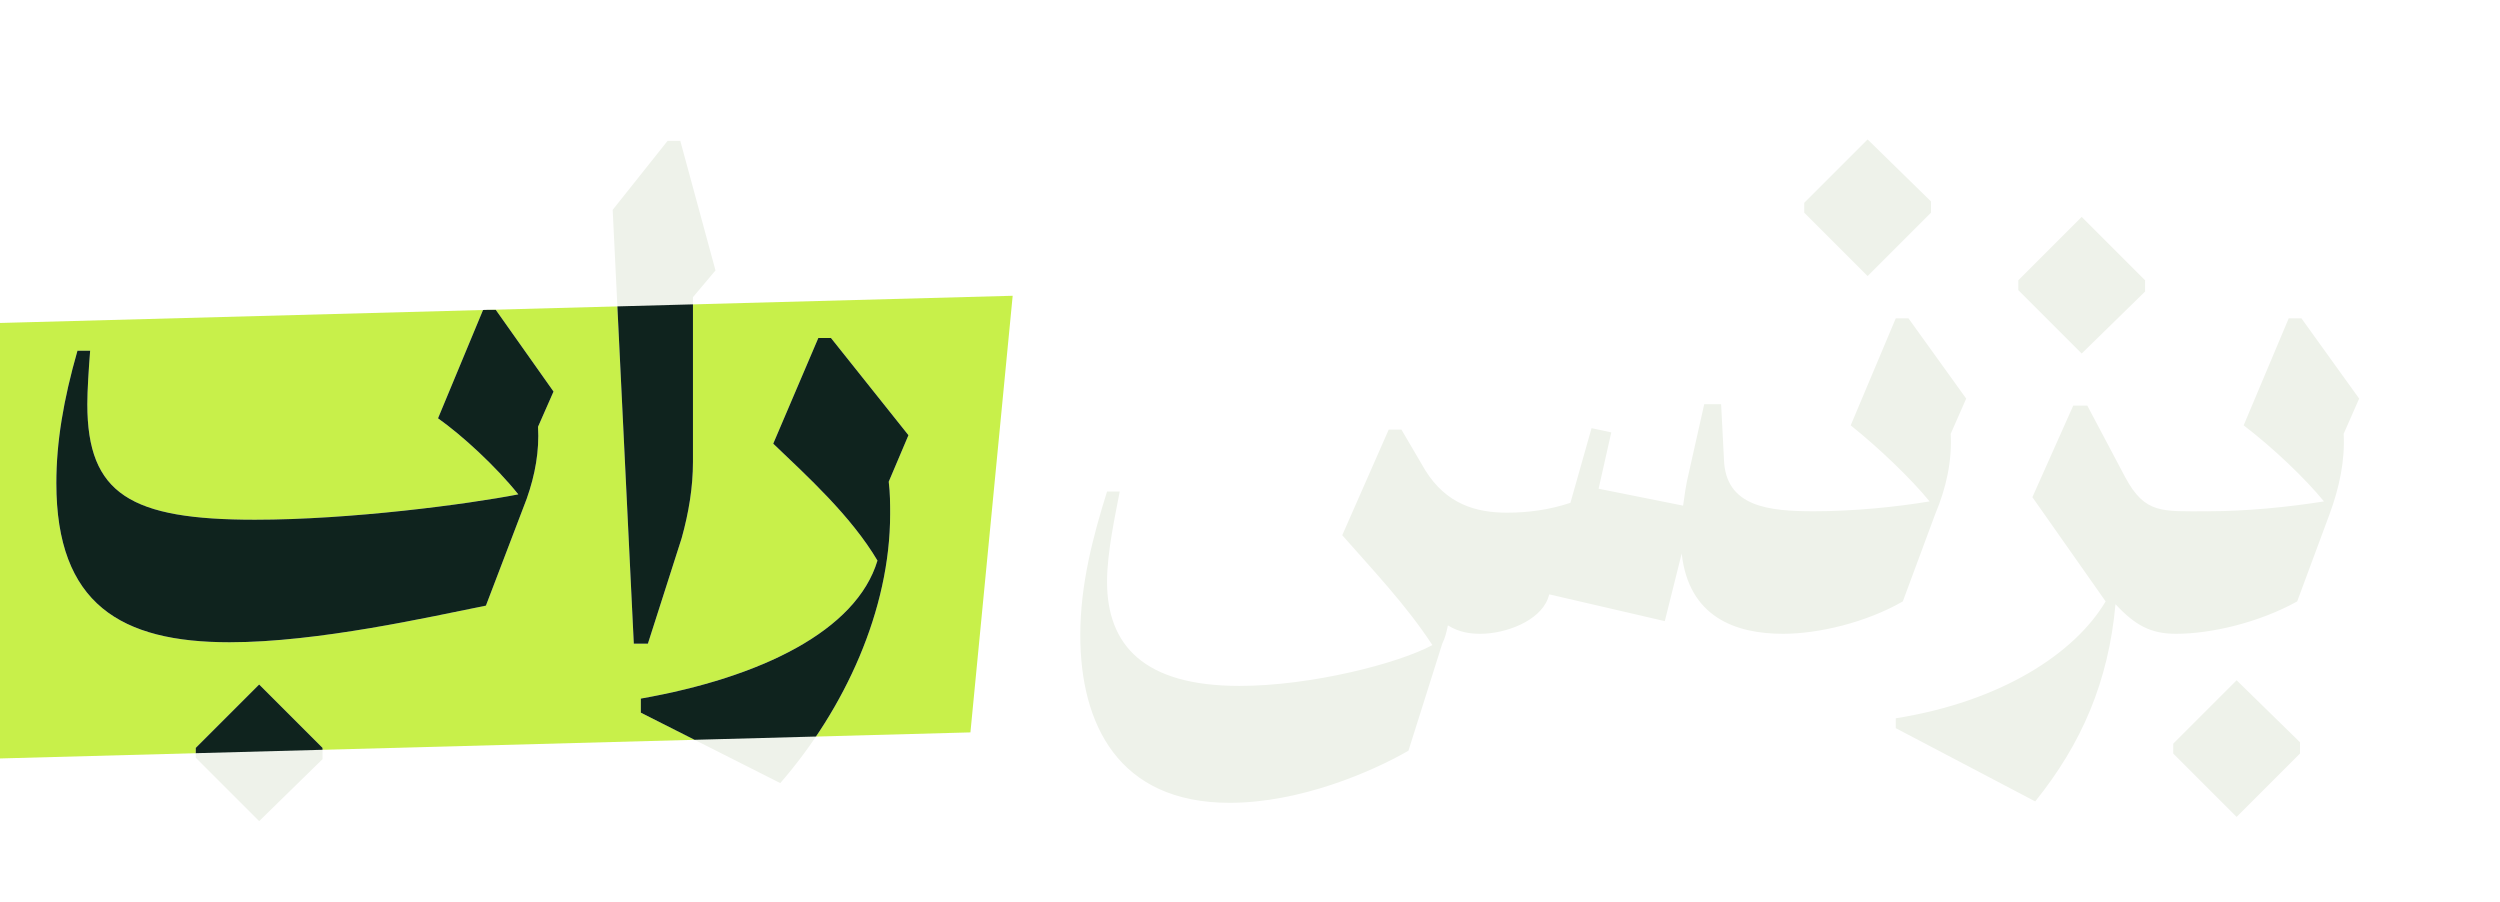
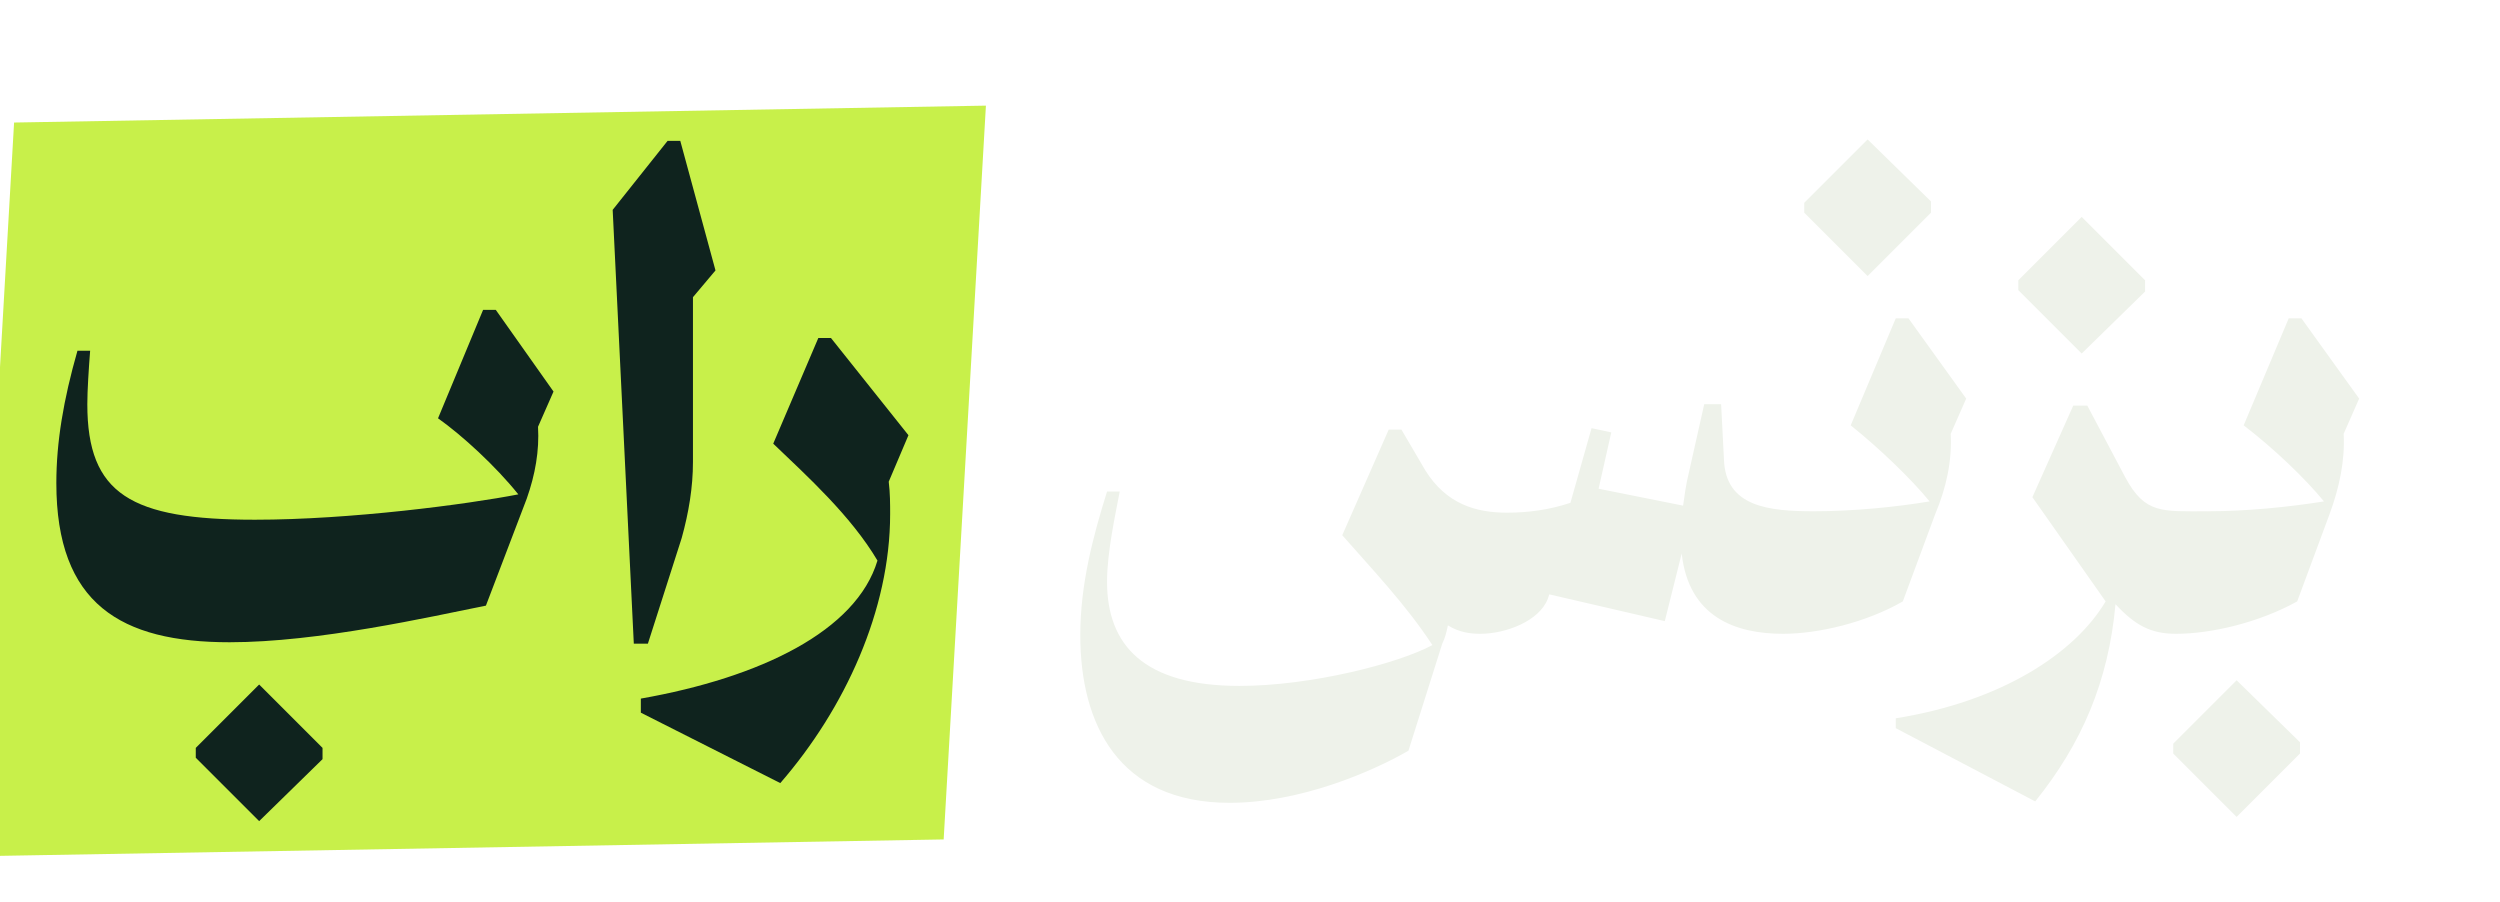
<svg xmlns="http://www.w3.org/2000/svg" viewBox="0 0 177.5 64" width="177.5" height="64" role="img" aria-label="بزنس راب">
  <g transform="translate(0.0 0)">
-     <path class="hl" d="M-2.6 23.0L71.9 21.0L68.9 52.0L-5.6 54.0Z" fill="#C8F04A" />
-     <defs>
-       <clipPath id="bw-m-ar-dark-c">
-         <path d="M-2.6 23.0L71.9 21.0L68.9 52.0L-5.6 54.0Z" />
-       </clipPath>
-     </defs>
-     <path d="M35.2 22H34.3L31.1 29.7C32.8 30.9 35.2 33.1 36.8 35.1C33.2 35.8 24.9 36.9 18.1 36.9C9.3 36.9 6.2 35.1 6.2 28.7C6.2 27.7 6.3 26.2 6.4 24.9H5.5C4.5 28.4 4 31.4 4 34.3C4 42.9 8.6 45.6 16.3 45.6C22.6 45.6 30.5 43.8 34.5 43L37.4 35.4C38 33.7 38.3 32 38.2 30.3L39.3 27.8ZM22.9 53.9C22.9 53.8 22.9 53.1 22.9 53.1L18.4 48.6L13.9 53.1V53.8L18.4 58.3ZM48.3 10H47.4L43.5 14.9L45 45.7H46L48.4 38.2C48.9 36.4 49.2 34.6 49.2 32.8V21.1L50.8 19.2ZM59 24H58.1L54.9 31.5C57.3 33.8 60.4 36.6 62.3 39.8C60.8 44.8 54 48.1 45.5 49.6V50.6L55.4 55.6C60 50.3 63.2 43.3 63.2 36.5C63.2 35.8 63.2 35 63.1 34.2L64.5 30.9ZM99.5 30.5H98.6L95.3 38C97.4 40.4 99.8 42.9 101.7 45.8C99.3 47.1 93.1 48.7 88 48.7C81.2 48.7 78.6 45.8 78.6 41.3C78.6 39.2 79.2 36.5 79.5 34.9H78.6C77.6 38.1 76.7 41.5 76.7 45.1C76.7 51.4 79.4 57 87.3 57C92.3 57 97.4 54.8 100 53.3L102.4 45.7C102.6 45.3 102.7 44.9 102.8 44.4C103.6 44.9 104.4 45 105.1 45C106.9 45 109.3 44.1 109.9 42.5L110 42.2L118.2 44.1L119.4 39.3C119.9 43.8 123.2 45 126.6 45C128.1 45 128.8 44.3 128.8 42.8V36.3C125.6 36.3 122.5 36 122.4 32.6L122.2 28.7H121L119.9 33.6C119.7 34.4 119.6 35.2 119.5 35.9L113.5 34.7L114.4 30.7L113 30.4L111.5 35.7C110 36.2 108.5 36.4 107 36.4C104.8 36.4 102.7 35.8 101.2 33.4ZM126.6 45C129.1 45 132.5 44.2 135.1 42.7L137.4 36.5C138.2 34.6 138.6 32.7 138.5 30.8L139.6 28.3L135.5 22.6H134.6L131.4 30.2C133.4 31.8 135.7 34 137 35.6C134.6 36 131.6 36.3 128.8 36.3C127.4 36.3 126.6 37.1 126.6 38.6ZM137.1 15.1C137.1 15.1 137.1 14.4 137.1 14.3L132.6 9.9L128.1 14.4V15.1L132.6 19.6ZM144.3 35.3 149.5 42.7C147.3 46.4 142.1 49.8 134.6 51V51.7L144.5 56.9C147.8 52.8 149.7 48.4 150.2 42.9C151.6 44.4 152.7 45 154.5 45C155.9 45 156.7 44.3 156.7 42.7V36.3C153.5 36.3 152.3 36.5 150.9 33.9L148.2 28.8H147.2ZM152.3 20.7C152.3 20.6 152.3 19.9 152.3 19.9L147.8 15.4L143.3 19.9V20.6L147.8 25.1ZM154.5 45C157 45 160.4 44.2 163.1 42.7L165.4 36.5C166.1 34.6 166.5 32.7 166.4 30.8L167.5 28.3L163.4 22.6H162.5L159.3 30.2C161.4 31.8 163.7 34 165 35.6C162.5 36 159.5 36.3 156.8 36.3C155.3 36.3 154.5 37.1 154.5 38.6ZM163.3 53.5C163.3 53.5 163.3 52.8 163.3 52.7L158.8 48.3L154.3 52.8V53.5L158.8 58Z" fill="#EEF2EA" />
-     <path d="M35.2 22H34.3L31.1 29.7C32.8 30.9 35.2 33.1 36.8 35.1C33.2 35.8 24.9 36.9 18.1 36.9C9.3 36.9 6.2 35.1 6.2 28.7C6.2 27.7 6.3 26.2 6.4 24.9H5.5C4.5 28.4 4 31.4 4 34.3C4 42.9 8.6 45.6 16.3 45.6C22.6 45.6 30.5 43.8 34.5 43L37.4 35.4C38 33.7 38.3 32 38.2 30.3L39.3 27.8ZM22.9 53.9C22.9 53.8 22.9 53.1 22.9 53.1L18.4 48.6L13.9 53.1V53.8L18.4 58.3ZM48.3 10H47.4L43.5 14.9L45 45.7H46L48.4 38.2C48.9 36.4 49.2 34.6 49.2 32.8V21.1L50.8 19.2ZM59 24H58.1L54.9 31.5C57.3 33.8 60.4 36.6 62.3 39.8C60.8 44.8 54 48.1 45.5 49.6V50.6L55.4 55.6C60 50.3 63.2 43.3 63.2 36.5C63.2 35.8 63.2 35 63.1 34.2L64.5 30.9ZM99.5 30.5H98.6L95.3 38C97.4 40.4 99.8 42.9 101.7 45.8C99.3 47.1 93.1 48.7 88 48.7C81.2 48.7 78.6 45.8 78.6 41.3C78.6 39.2 79.2 36.5 79.5 34.9H78.6C77.6 38.1 76.7 41.5 76.7 45.1C76.7 51.4 79.4 57 87.3 57C92.3 57 97.4 54.8 100 53.3L102.4 45.7C102.6 45.3 102.7 44.9 102.8 44.4C103.6 44.9 104.4 45 105.1 45C106.9 45 109.3 44.1 109.9 42.5L110 42.2L118.2 44.1L119.4 39.3C119.9 43.8 123.2 45 126.6 45C128.1 45 128.8 44.3 128.8 42.8V36.3C125.6 36.3 122.5 36 122.4 32.6L122.2 28.7H121L119.9 33.6C119.7 34.4 119.6 35.2 119.5 35.9L113.5 34.7L114.4 30.7L113 30.4L111.5 35.7C110 36.2 108.5 36.4 107 36.4C104.8 36.4 102.7 35.8 101.2 33.4ZM126.6 45C129.1 45 132.5 44.2 135.1 42.7L137.4 36.5C138.2 34.6 138.6 32.7 138.5 30.8L139.6 28.3L135.5 22.6H134.6L131.4 30.2C133.4 31.8 135.7 34 137 35.6C134.6 36 131.6 36.3 128.8 36.3C127.4 36.3 126.6 37.1 126.6 38.6ZM137.1 15.1C137.1 15.1 137.1 14.4 137.1 14.3L132.6 9.9L128.1 14.4V15.1L132.6 19.6ZM144.3 35.3 149.5 42.7C147.3 46.4 142.1 49.8 134.6 51V51.7L144.5 56.9C147.8 52.8 149.7 48.4 150.2 42.9C151.6 44.4 152.7 45 154.5 45C155.9 45 156.7 44.3 156.7 42.7V36.3C153.5 36.3 152.3 36.5 150.9 33.9L148.2 28.8H147.2ZM152.3 20.7C152.3 20.6 152.3 19.9 152.3 19.9L147.8 15.4L143.3 19.9V20.6L147.8 25.1ZM154.5 45C157 45 160.4 44.2 163.1 42.7L165.4 36.5C166.1 34.6 166.5 32.7 166.4 30.8L167.5 28.3L163.4 22.6H162.5L159.3 30.2C161.4 31.8 163.7 34 165 35.6C162.5 36 159.5 36.3 156.8 36.3C155.3 36.3 154.5 37.1 154.5 38.6ZM163.3 53.5C163.3 53.5 163.3 52.8 163.3 52.7L158.8 48.3L154.3 52.8V53.5L158.8 58Z" fill="#0F231E" clip-path="url(#bw-m-ar-dark-c)" />
+     <path class="hl" d="M1.0 8.7L70.0 7.5L67.0 59.6L-2.0 60.8Z" fill="#C8F04A" />
+     <path d="M99.5 30.5H98.6L95.3 38C97.4 40.4 99.8 42.9 101.7 45.8C99.3 47.1 93.1 48.7 88 48.7C81.2 48.7 78.6 45.8 78.6 41.3C78.6 39.2 79.2 36.5 79.5 34.9H78.6C77.6 38.1 76.7 41.5 76.7 45.1C76.7 51.4 79.4 57 87.3 57C92.3 57 97.4 54.8 100 53.3L102.4 45.7C102.6 45.3 102.7 44.9 102.8 44.4C103.6 44.9 104.4 45 105.1 45C106.9 45 109.3 44.1 109.9 42.5L110 42.2L118.2 44.1L119.4 39.3C119.9 43.8 123.2 45 126.6 45C128.1 45 128.8 44.3 128.8 42.8V36.3C125.6 36.3 122.5 36 122.4 32.6L122.2 28.7H121L119.9 33.6C119.7 34.4 119.6 35.2 119.5 35.9L113.5 34.7L114.4 30.7L113 30.4L111.5 35.7C110 36.2 108.5 36.4 107 36.4C104.8 36.4 102.7 35.8 101.2 33.4ZM126.6 45C129.1 45 132.5 44.2 135.1 42.7L137.4 36.5C138.2 34.6 138.6 32.7 138.5 30.8L139.6 28.3L135.5 22.6H134.6L131.4 30.2C133.4 31.8 135.7 34 137 35.6C134.6 36 131.6 36.3 128.8 36.3C127.4 36.3 126.6 37.1 126.6 38.6ZM137.1 15.1C137.1 15.1 137.1 14.4 137.1 14.3L132.6 9.9L128.1 14.4V15.1L132.6 19.6ZM144.3 35.3 149.5 42.7C147.3 46.4 142.1 49.8 134.6 51V51.7L144.5 56.9C147.8 52.8 149.7 48.4 150.2 42.9C151.6 44.4 152.7 45 154.5 45C155.9 45 156.7 44.3 156.7 42.7V36.3C153.5 36.3 152.3 36.5 150.9 33.9L148.2 28.8H147.2ZM152.3 20.7C152.3 20.6 152.3 19.9 152.3 19.9L147.8 15.4L143.3 19.9V20.6L147.8 25.1ZM154.5 45C157 45 160.4 44.2 163.1 42.7L165.4 36.5C166.1 34.6 166.5 32.7 166.4 30.8L167.5 28.3L163.4 22.6H162.5L159.3 30.2C161.4 31.8 163.7 34 165 35.6C162.5 36 159.5 36.3 156.8 36.3C155.3 36.3 154.5 37.1 154.5 38.6ZM163.3 53.5C163.3 53.5 163.3 52.8 163.3 52.7L158.8 48.3L154.3 52.8V53.5L158.8 58Z" fill="#EEF2EA" />
+     <path d="M35.2 22H34.3L31.1 29.7C32.8 30.9 35.2 33.1 36.8 35.1C33.2 35.8 24.9 36.9 18.1 36.9C9.3 36.9 6.2 35.1 6.2 28.7C6.2 27.7 6.3 26.2 6.4 24.9H5.5C4.5 28.4 4 31.4 4 34.3C4 42.9 8.6 45.6 16.3 45.6C22.6 45.6 30.5 43.8 34.5 43L37.4 35.4C38 33.7 38.3 32 38.2 30.3L39.3 27.8ZM22.9 53.9C22.9 53.8 22.9 53.1 22.9 53.1L18.4 48.6L13.9 53.1V53.8L18.4 58.3ZM48.3 10H47.4L43.5 14.9L45 45.7H46L48.4 38.2C48.9 36.4 49.2 34.6 49.2 32.8V21.1L50.8 19.2ZM59 24H58.1L54.9 31.5C57.3 33.8 60.4 36.6 62.3 39.8C60.8 44.8 54 48.1 45.5 49.6V50.6L55.4 55.6C60 50.3 63.2 43.3 63.2 36.5C63.2 35.8 63.2 35 63.1 34.2L64.5 30.9Z" fill="#0F231E" />
  </g>
</svg>
